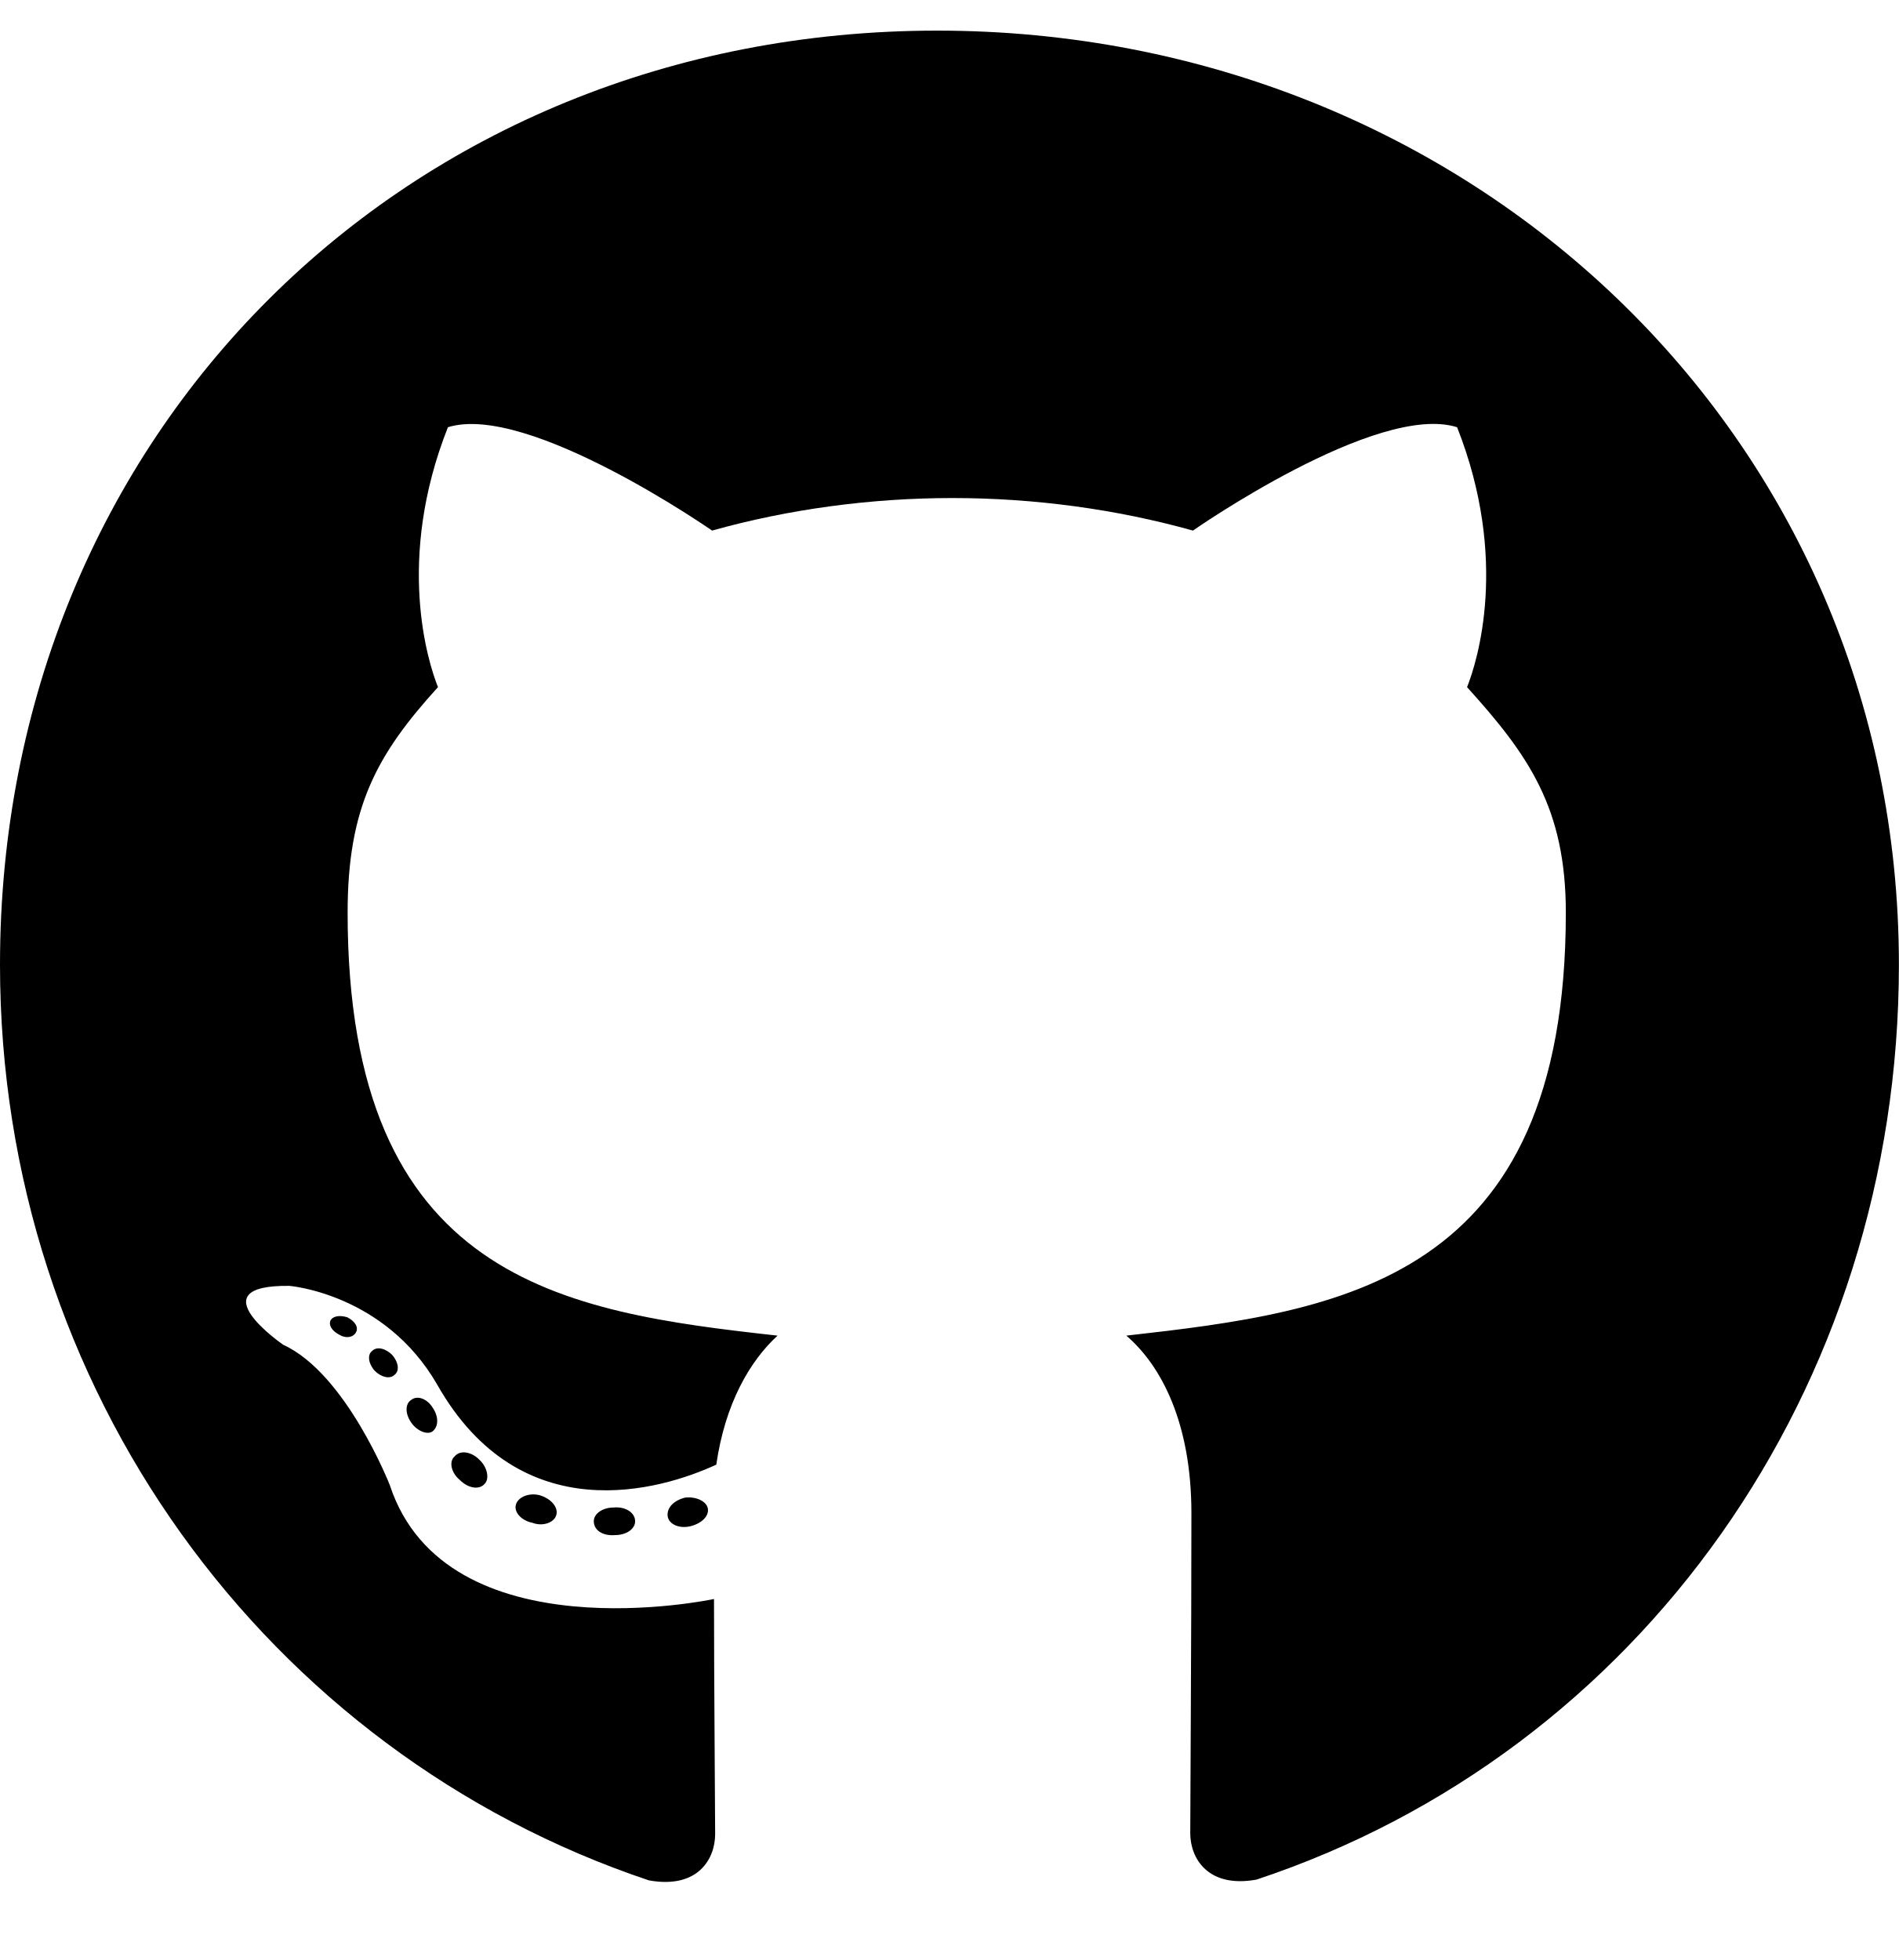
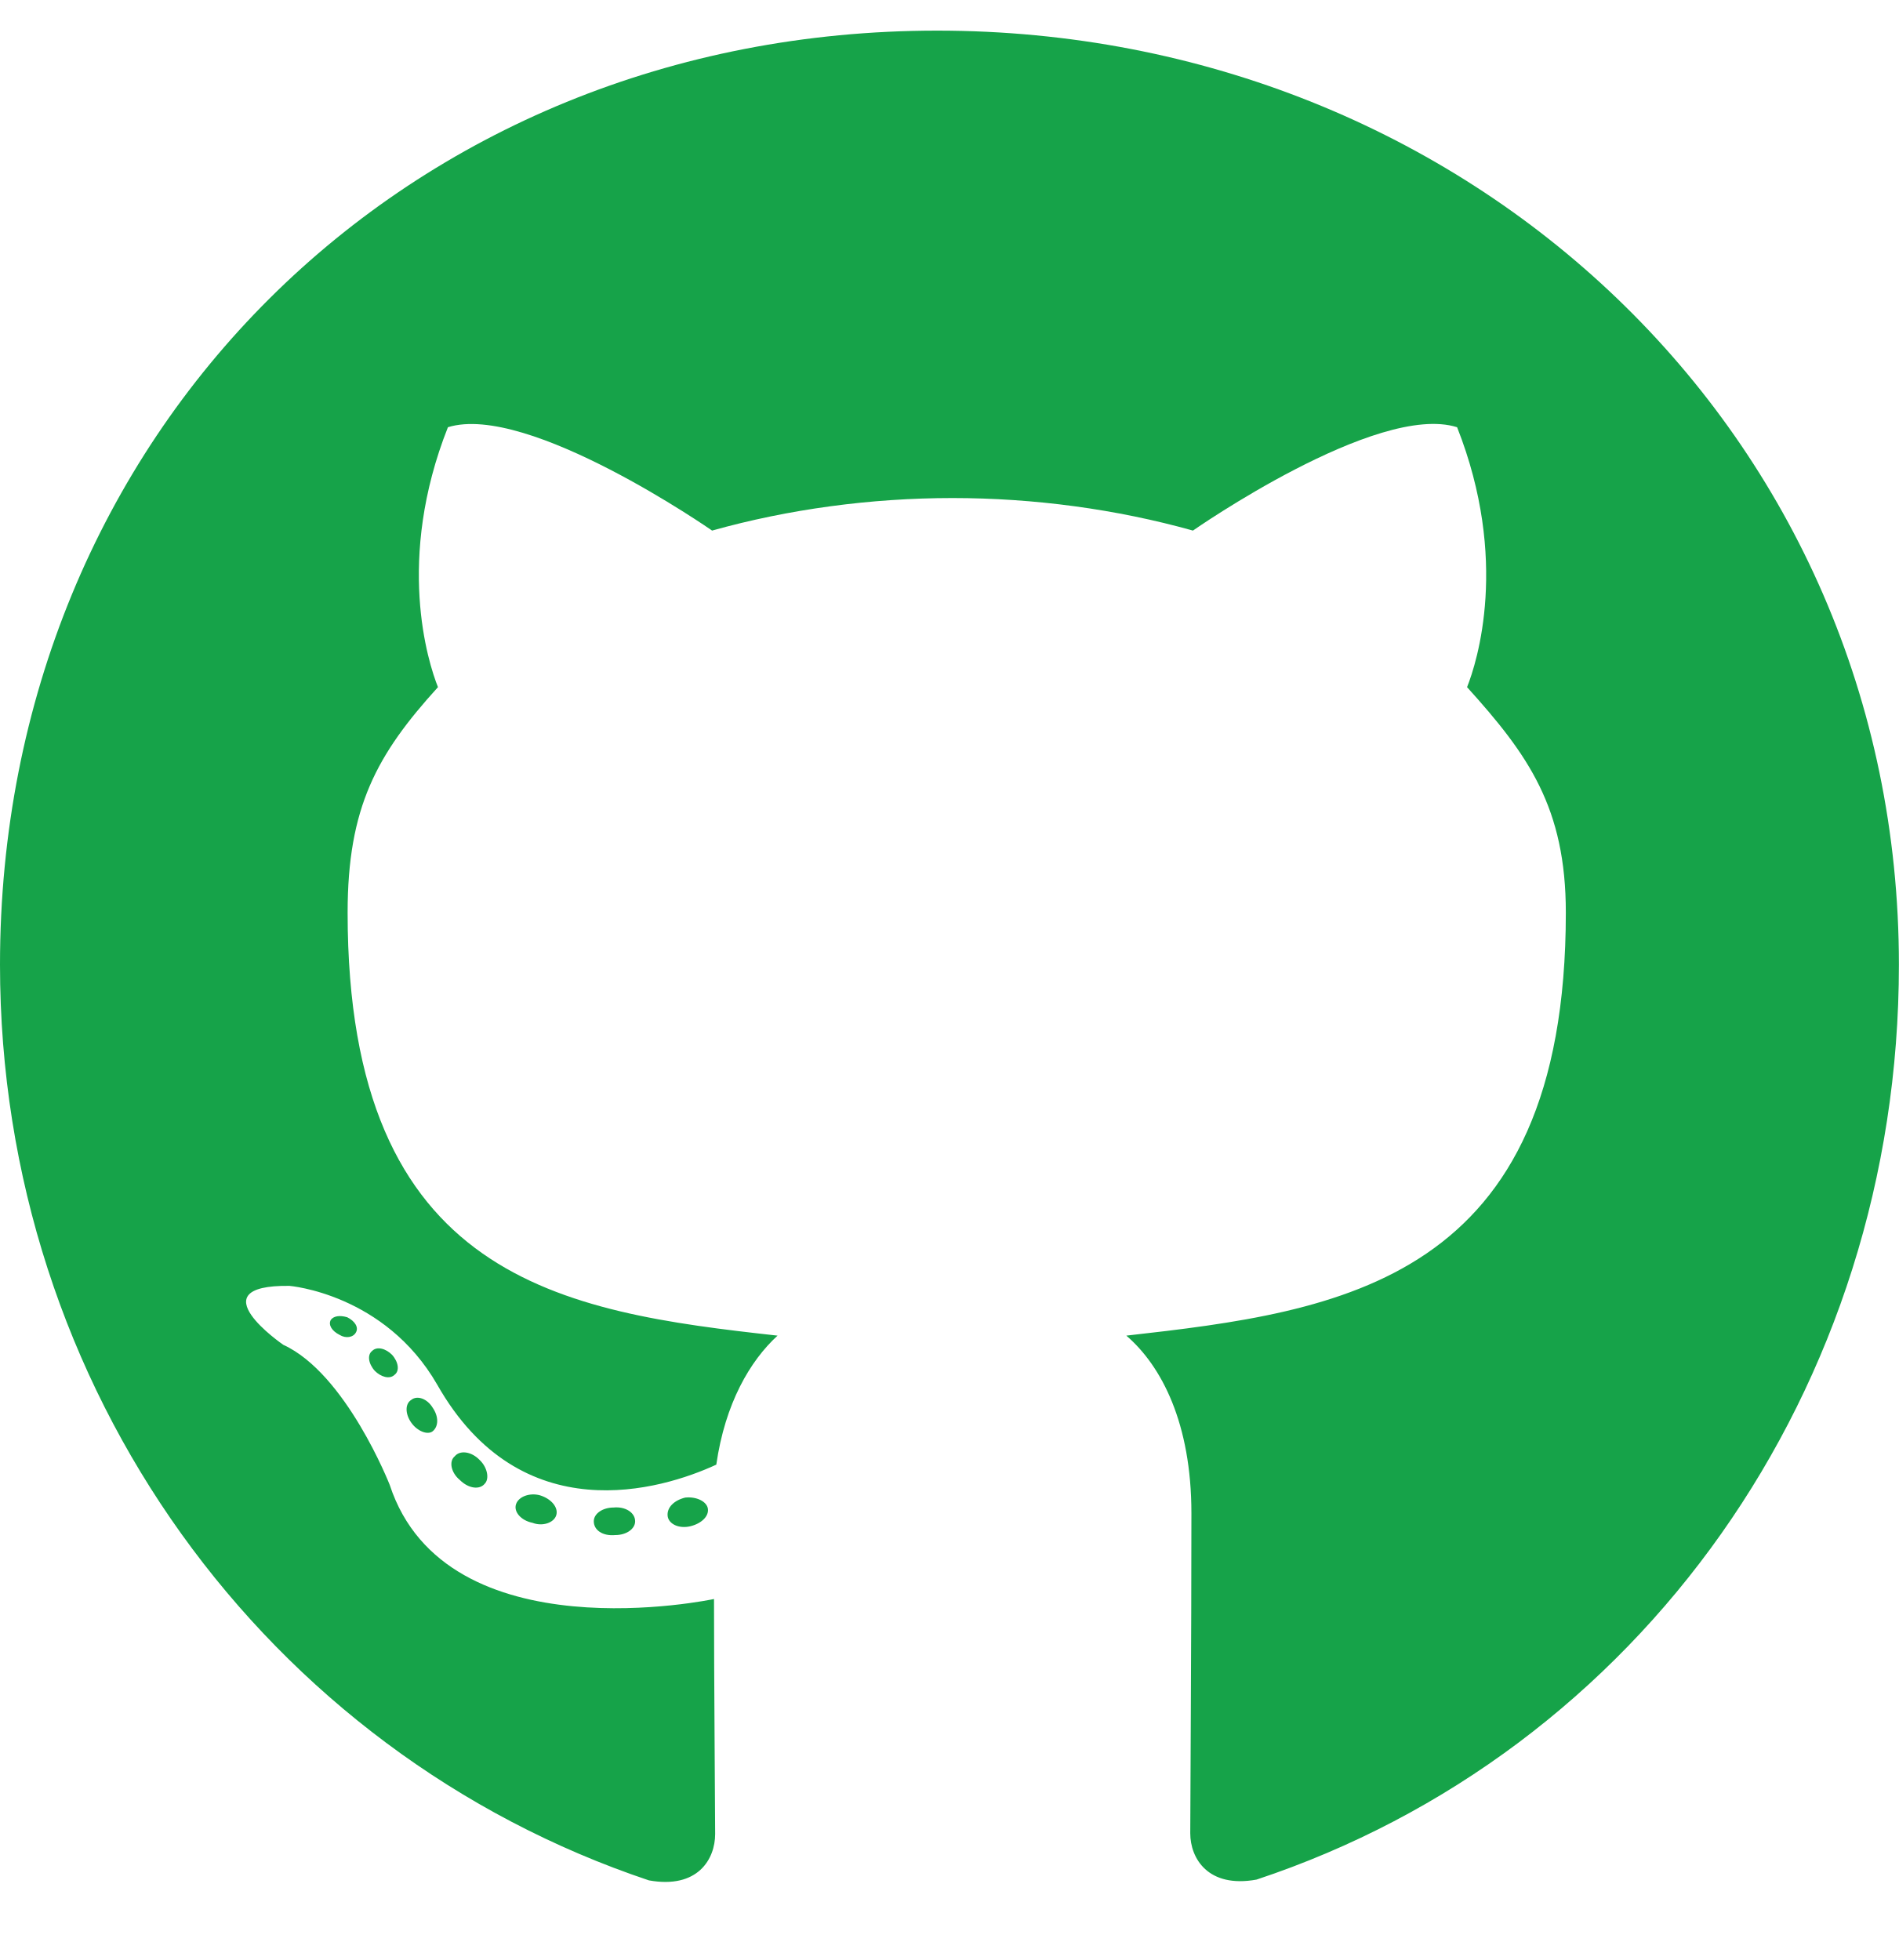
- <svg xmlns="http://www.w3.org/2000/svg" viewBox="0 0 496 512">
+ <svg xmlns="http://www.w3.org/2000/svg" viewBox="0 0 496 512" fill="#16A349">
  <path d="M165.9 397.4c0 2-2.3 3.6-5.2 3.6-3.3.3-5.6-1.3-5.6-3.6 0-2 2.3-3.6 5.2-3.6 3-.3 5.6 1.3 5.6 3.6zm-31.1-4.5c-.7 2 1.3 4.3 4.3 4.9 2.6 1 5.6 0 6.2-2s-1.3-4.3-4.3-5.2c-2.6-.7-5.5.3-6.2 2.3zm44.2-1.7c-2.9.7-4.9 2.6-4.6 4.9.3 2 2.9 3.3 5.9 2.6 2.9-.7 4.9-2.6 4.6-4.6-.3-1.9-3-3.2-5.9-2.9zM244.8 8C106.1 8 0 113.3 0 252c0 110.9 69.8 205.8 169.5 239.2 12.8 2.3 17.3-5.6 17.3-12.1 0-6.2-.3-40.4-.3-61.4 0 0-70 15-84.7-29.8 0 0-11.4-29.1-27.8-36.6 0 0-22.9-15.7 1.6-15.4 0 0 24.9 2 38.6 25.8 21.9 38.6 58.6 27.5 72.9 20.9 2.3-16 8.8-27.1 16-33.7-55.9-6.2-112.3-14.3-112.3-110.5 0-27.5 7.6-41.3 23.6-58.9-2.6-6.5-11.1-33.3 2.6-67.9 20.9-6.5 69 27 69 27 20-5.6 41.5-8.5 62.8-8.5s42.8 2.9 62.8 8.5c0 0 48.1-33.6 69-27 13.7 34.7 5.2 61.4 2.6 67.9 16 17.7 25.8 31.5 25.8 58.9 0 96.5-58.9 104.2-114.8 110.5 9.2 7.9 17 22.9 17 46.4 0 33.7-.3 75.4-.3 83.6 0 6.5 4.6 14.4 17.3 12.1C428.2 457.8 496 362.9 496 252 496 113.3 383.5 8 244.8 8zM97.2 352.9c-1.3 1-1 3.3.7 5.2 1.6 1.6 3.9 2.3 5.2 1 1.3-1 1-3.3-.7-5.2-1.6-1.6-3.9-2.3-5.2-1zm-10.8-8.1c-.7 1.3.3 2.9 2.3 3.9 1.6 1 3.6.7 4.3-.7.7-1.3-.3-2.9-2.3-3.9-2-.6-3.6-.3-4.3.7zm32.4 35.6c-1.6 1.3-1 4.3 1.3 6.2 2.3 2.3 5.2 2.6 6.5 1 1.3-1.3.7-4.3-1.3-6.2-2.2-2.3-5.2-2.6-6.5-1zm-11.4-14.7c-1.6 1-1.6 3.6 0 5.9 1.6 2.3 4.3 3.3 5.6 2.3 1.6-1.3 1.6-3.9 0-6.2-1.4-2.3-4-3.3-5.6-2z" />
</svg>
